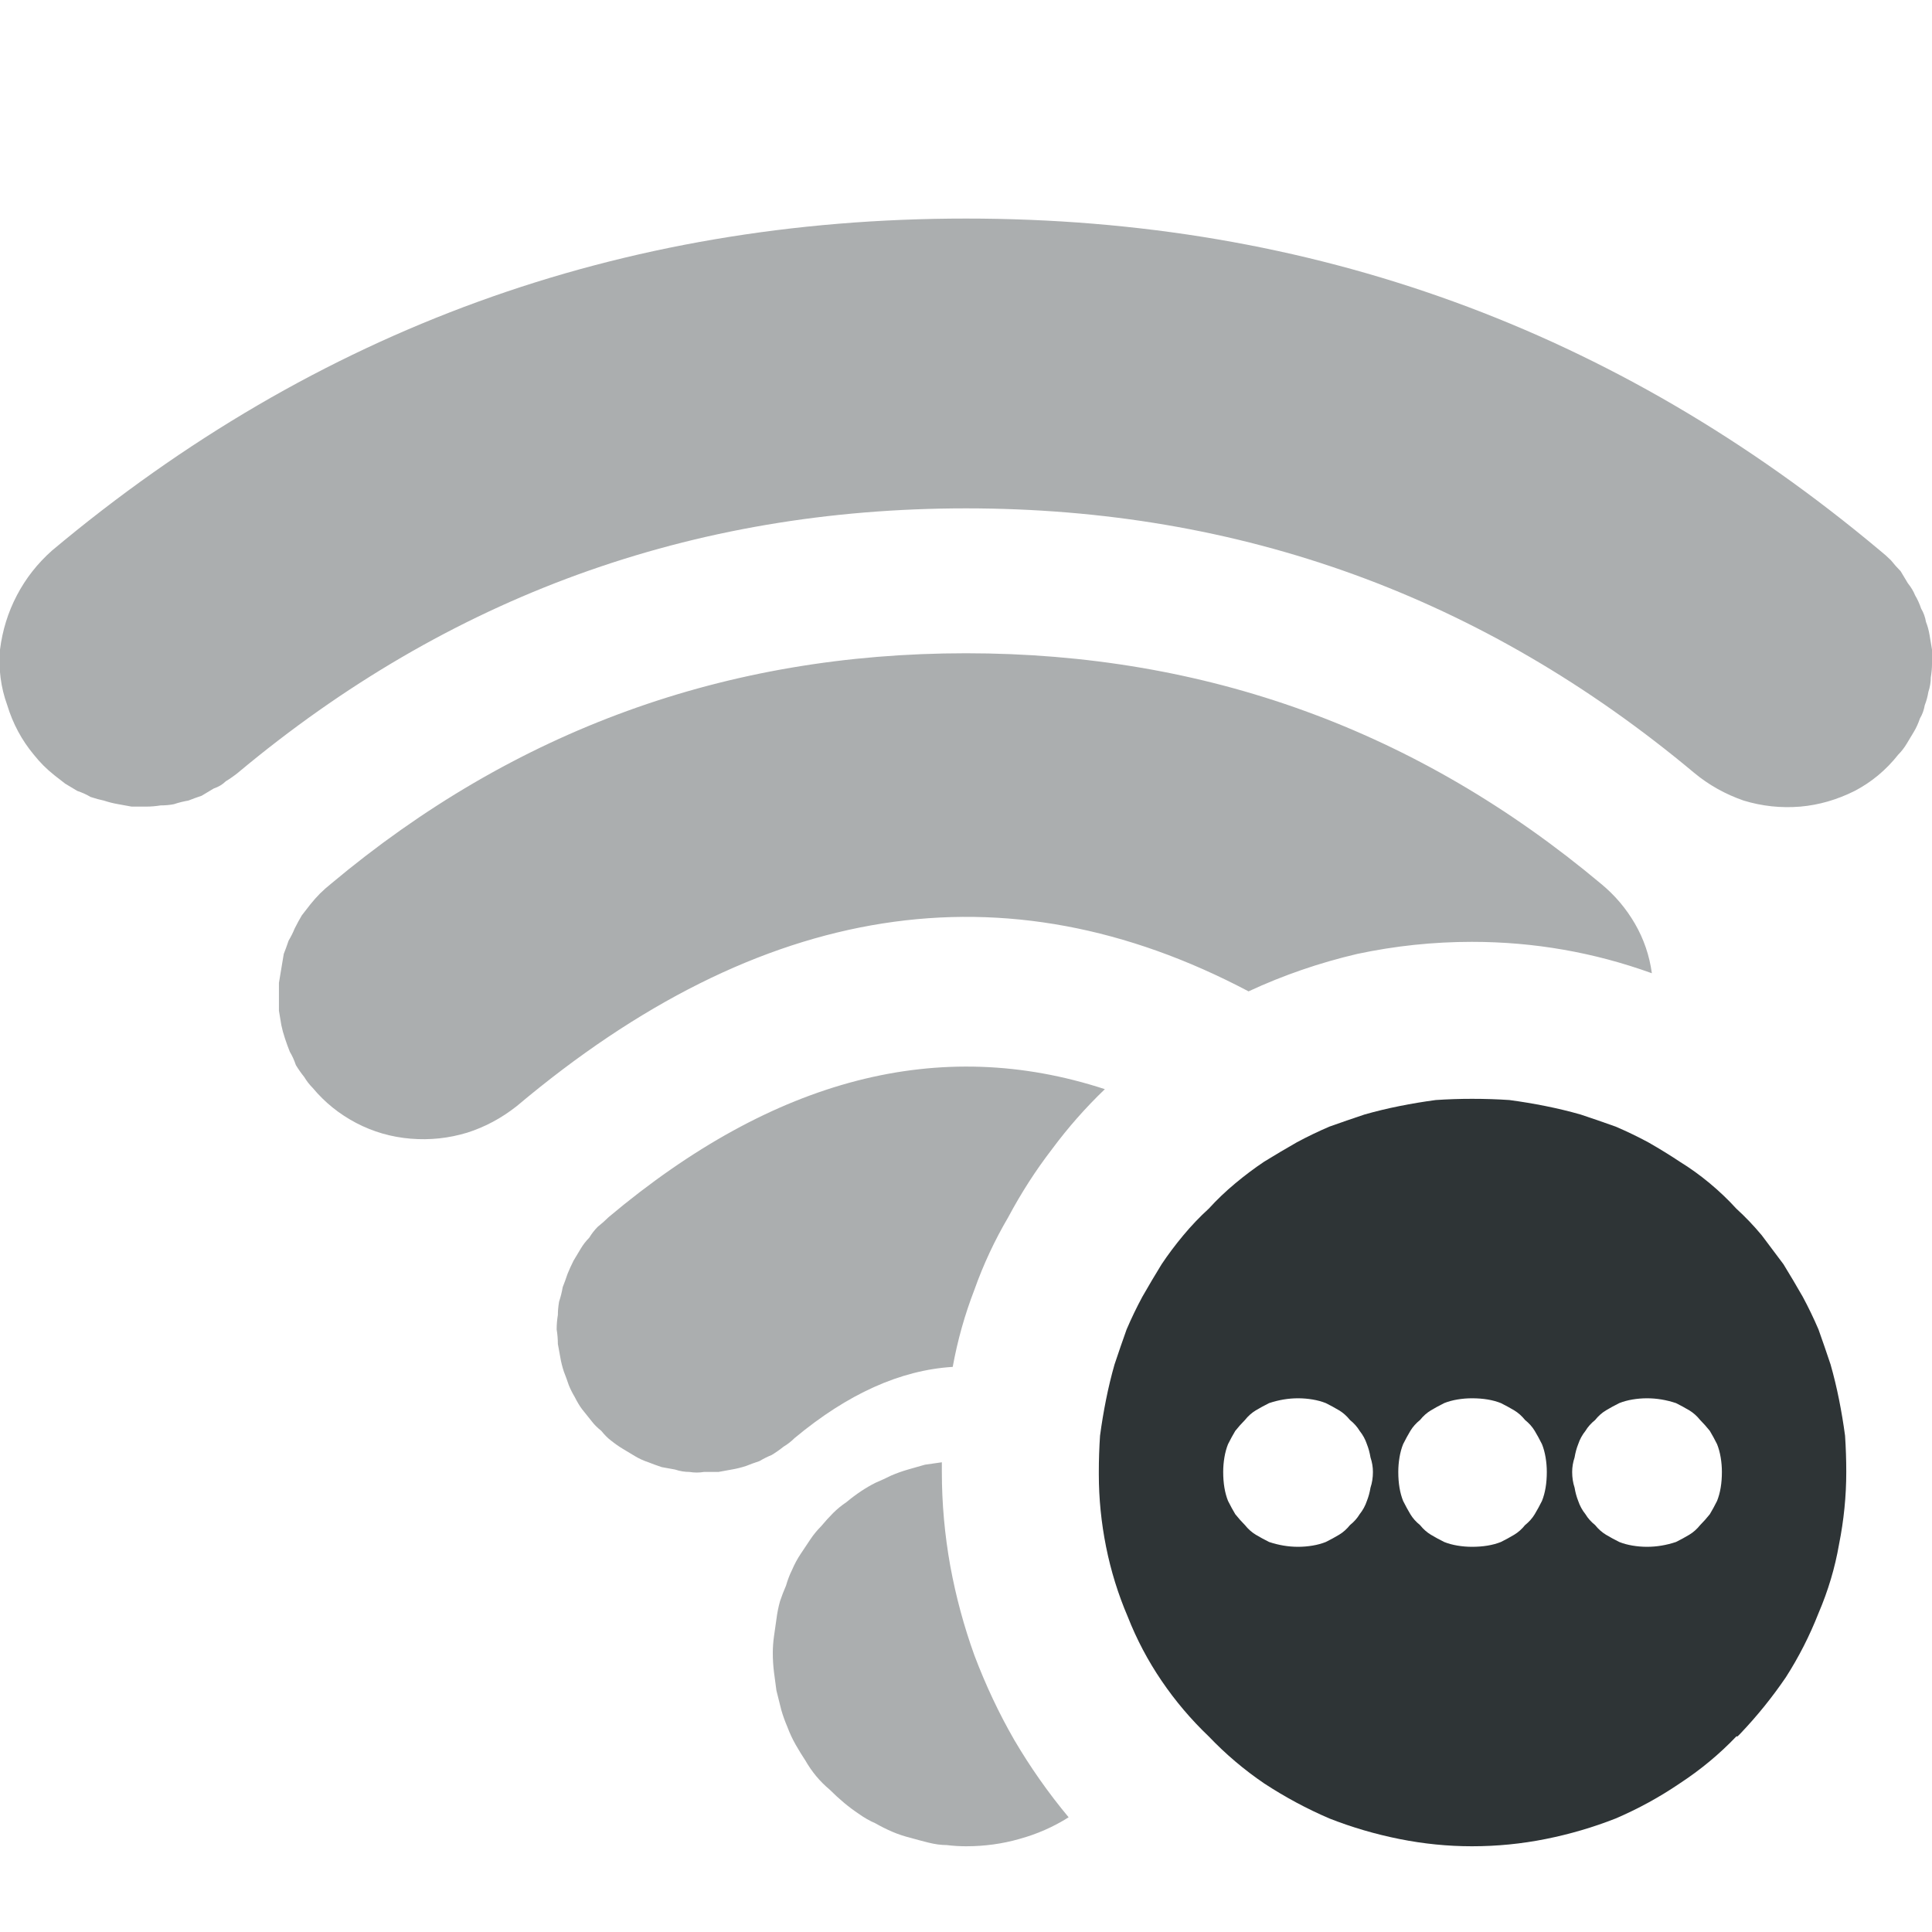
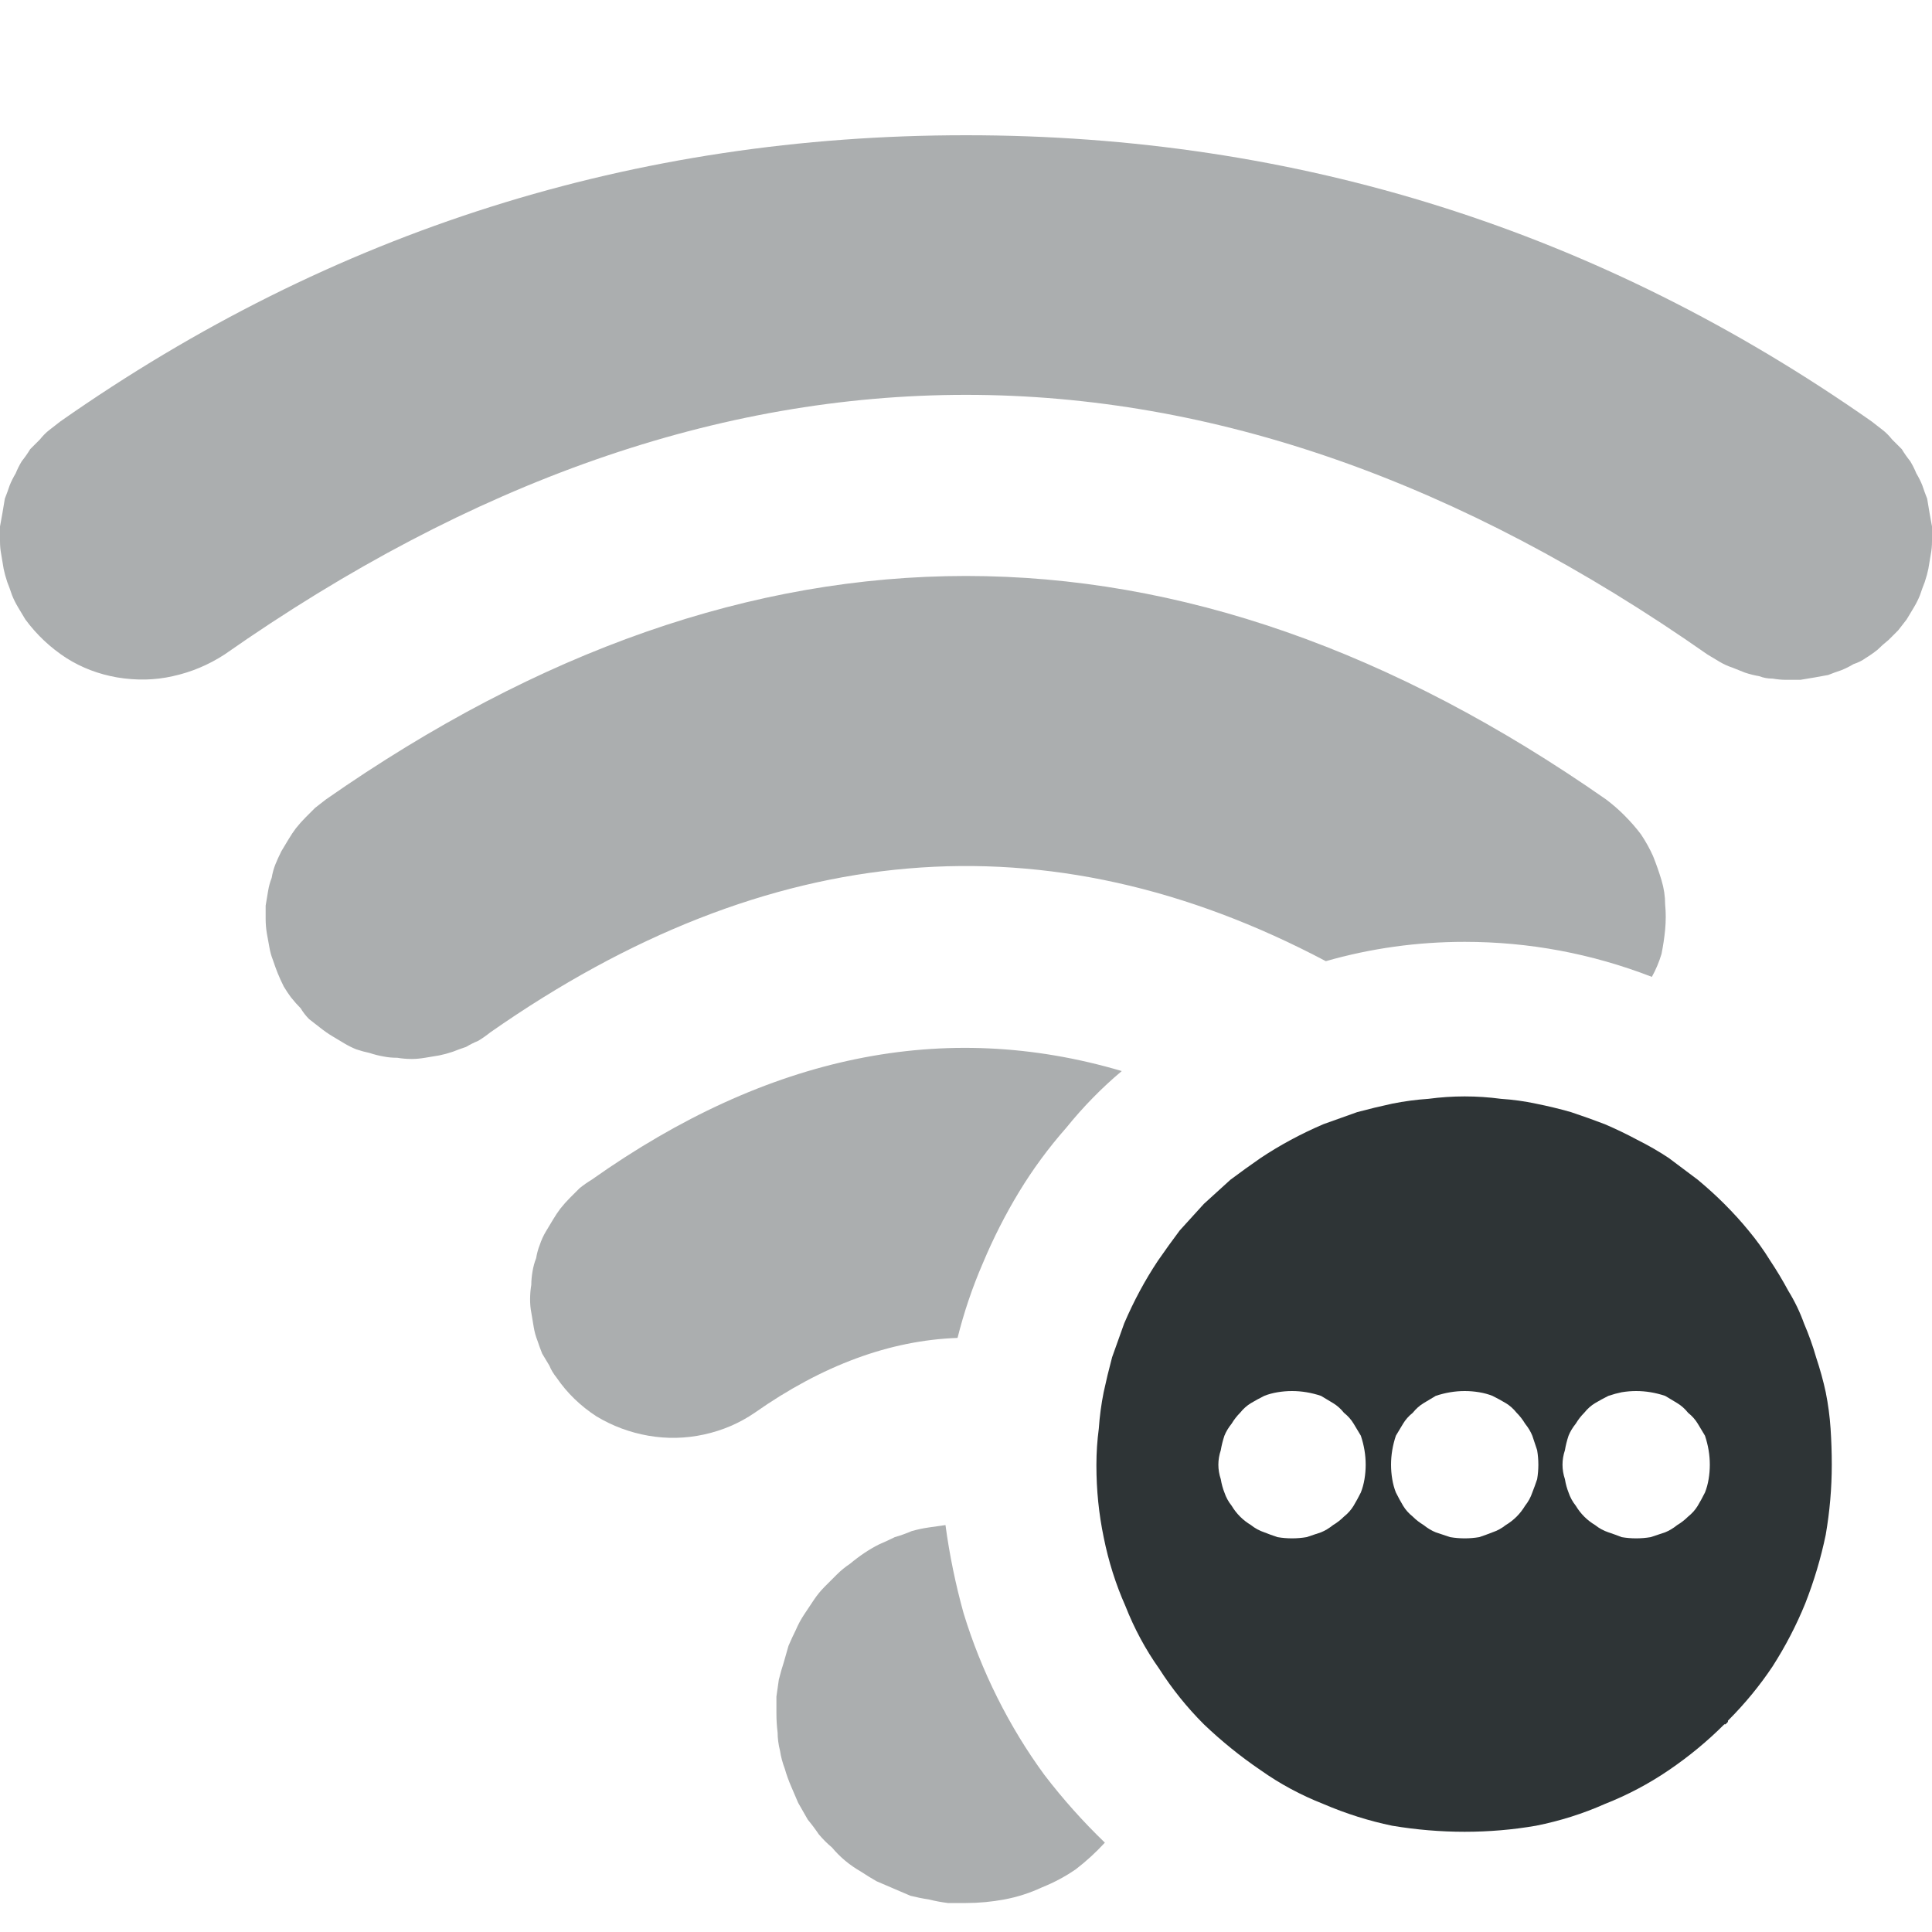
<svg xmlns="http://www.w3.org/2000/svg" width="16" height="16" viewBox="0 0 16 16" fill="#2e3436">
-   <path opacity="0.4" fill-rule="evenodd" d="M0.43 4.56Q3.71 1.81 8 1.81Q12.29 1.81 15.57 4.56Q15.62 4.6 15.66 4.64Q15.7 4.69 15.74 4.73Q15.77 4.78 15.8 4.83Q15.84 4.88 15.86 4.93Q15.89 4.98 15.91 5.04Q15.94 5.09 15.95 5.15Q15.97 5.2 15.98 5.26Q15.99 5.32 16 5.38Q16 5.44 16 5.5Q16 5.55 15.99 5.61Q15.99 5.67 15.97 5.73Q15.96 5.79 15.94 5.84Q15.93 5.9 15.9 5.95Q15.88 6.01 15.85 6.06Q15.82 6.11 15.79 6.16Q15.76 6.21 15.72 6.25Q15.57 6.44 15.36 6.55Q15.14 6.66 14.91 6.68Q14.67 6.7 14.44 6.63Q14.21 6.55 14.03 6.4Q11.41 4.21 8 4.21Q4.59 4.21 1.97 6.4Q1.92 6.44 1.87 6.47Q1.83 6.51 1.77 6.53Q1.72 6.56 1.67 6.59Q1.61 6.61 1.56 6.63Q1.5 6.64 1.44 6.66Q1.39 6.67 1.33 6.67Q1.27 6.68 1.21 6.68Q1.15 6.68 1.09 6.68Q1.03 6.67 0.98 6.66Q0.92 6.65 0.86 6.63Q0.81 6.62 0.75 6.6Q0.7 6.57 0.64 6.55Q0.59 6.52 0.54 6.49Q0.49 6.45 0.45 6.42Q0.4 6.38 0.36 6.34Q0.32 6.3 0.28 6.25Q0.13 6.07 0.06 5.84Q-0.02 5.62 0 5.38Q0.03 5.14 0.14 4.93Q0.25 4.72 0.43 4.56ZM8 5.41Q5.02 5.41 2.74 7.32Q2.69 7.36 2.65 7.4Q2.61 7.44 2.57 7.49Q2.53 7.54 2.5 7.58Q2.47 7.63 2.44 7.69Q2.42 7.74 2.39 7.79Q2.37 7.85 2.35 7.9Q2.34 7.96 2.33 8.02Q2.32 8.08 2.31 8.14Q2.31 8.19 2.31 8.25Q2.31 8.31 2.31 8.37Q2.32 8.43 2.33 8.49Q2.34 8.54 2.36 8.6Q2.38 8.66 2.4 8.71Q2.43 8.76 2.45 8.82Q2.48 8.87 2.52 8.92Q2.55 8.97 2.59 9.01Q2.74 9.19 2.95 9.3Q3.16 9.41 3.4 9.43Q3.64 9.45 3.87 9.38Q4.09 9.31 4.28 9.16Q7.31 6.61 10.34 8.21Q10.77 8.01 11.24 7.9Q11.71 7.8 12.19 7.8Q12.96 7.8 13.68 8.06Q13.65 7.84 13.54 7.65Q13.43 7.46 13.26 7.32Q10.98 5.41 8 5.41ZM9.15 9.02Q7.1 8.35 5.04 10.08Q5 10.12 4.95 10.16Q4.91 10.2 4.88 10.25Q4.84 10.29 4.81 10.34Q4.78 10.39 4.75 10.44Q4.72 10.5 4.7 10.55Q4.68 10.61 4.66 10.66Q4.65 10.72 4.63 10.78Q4.62 10.84 4.62 10.89Q4.61 10.95 4.61 11.01Q4.62 11.07 4.62 11.13Q4.63 11.19 4.64 11.24Q4.65 11.3 4.67 11.36Q4.69 11.41 4.71 11.47Q4.73 11.52 4.76 11.57Q4.79 11.63 4.82 11.67Q4.86 11.72 4.9 11.77Q4.93 11.81 4.98 11.85Q5.02 11.9 5.06 11.93Q5.11 11.97 5.16 12Q5.21 12.03 5.26 12.06Q5.31 12.09 5.37 12.11Q5.42 12.13 5.48 12.15Q5.54 12.16 5.59 12.17Q5.65 12.19 5.71 12.19Q5.77 12.2 5.83 12.19Q5.89 12.19 5.95 12.19Q6 12.18 6.06 12.17Q6.12 12.16 6.18 12.14Q6.23 12.12 6.29 12.1Q6.34 12.07 6.39 12.05Q6.44 12.02 6.49 11.98Q6.54 11.95 6.58 11.91Q7.24 11.36 7.89 11.32Q7.95 10.99 8.07 10.68Q8.18 10.37 8.35 10.08Q8.51 9.78 8.71 9.52Q8.91 9.25 9.15 9.02ZM7.8 12.11Q7.8 12.15 7.8 12.19Q7.8 12.58 7.87 12.97Q7.94 13.35 8.07 13.71Q8.21 14.08 8.4 14.41Q8.6 14.75 8.85 15.05Q8.66 15.17 8.44 15.23Q8.23 15.29 8 15.29Q7.92 15.29 7.84 15.28Q7.77 15.28 7.69 15.26Q7.61 15.24 7.54 15.22Q7.46 15.2 7.39 15.17Q7.32 15.14 7.25 15.1Q7.18 15.07 7.11 15.02Q7.05 14.98 6.99 14.93Q6.93 14.88 6.87 14.82Q6.81 14.77 6.76 14.71Q6.71 14.65 6.67 14.58Q6.63 14.52 6.59 14.45Q6.55 14.38 6.52 14.3Q6.49 14.23 6.47 14.16Q6.45 14.08 6.43 14Q6.42 13.93 6.41 13.85Q6.4 13.77 6.4 13.69Q6.4 13.62 6.41 13.55Q6.42 13.48 6.43 13.41Q6.44 13.33 6.46 13.26Q6.48 13.2 6.51 13.13Q6.53 13.06 6.56 13Q6.59 12.93 6.63 12.87Q6.67 12.81 6.71 12.75Q6.75 12.69 6.8 12.64Q6.85 12.58 6.9 12.53Q6.95 12.48 7.01 12.44Q7.07 12.39 7.13 12.35Q7.19 12.31 7.25 12.28Q7.32 12.25 7.38 12.22Q7.45 12.19 7.52 12.17Q7.59 12.15 7.66 12.13Q7.73 12.12 7.8 12.11Z" />
-   <path fill-rule="evenodd" d="M9.1 12.19Q9.1 12.04 9.11 11.89Q9.13 11.74 9.16 11.59Q9.19 11.44 9.23 11.3Q9.28 11.15 9.33 11.01Q9.39 10.87 9.46 10.74Q9.54 10.6 9.62 10.47Q9.7 10.35 9.8 10.23Q9.9 10.11 10.01 10.01Q10.11 9.9 10.23 9.8Q10.35 9.7 10.47 9.62Q10.6 9.54 10.74 9.46Q10.87 9.39 11.01 9.33Q11.15 9.28 11.3 9.23Q11.44 9.19 11.59 9.16Q11.74 9.13 11.89 9.11Q12.04 9.1 12.19 9.1Q12.35 9.1 12.5 9.11Q12.65 9.13 12.8 9.16Q12.95 9.19 13.09 9.23Q13.24 9.28 13.38 9.33Q13.52 9.39 13.65 9.46Q13.79 9.54 13.91 9.62Q14.04 9.7 14.16 9.8Q14.28 9.9 14.38 10.01Q14.49 10.11 14.59 10.23Q14.68 10.35 14.77 10.47Q14.85 10.6 14.93 10.74Q15 10.87 15.06 11.01Q15.11 11.15 15.16 11.3Q15.2 11.44 15.23 11.59Q15.26 11.74 15.28 11.89Q15.29 12.04 15.29 12.19Q15.29 12.49 15.23 12.79Q15.18 13.08 15.06 13.36Q14.95 13.64 14.79 13.89Q14.62 14.14 14.41 14.36L14.41 14.36Q14.4 14.37 14.39 14.38Q14.39 14.38 14.38 14.38Q14.17 14.6 13.91 14.77Q13.66 14.94 13.38 15.06Q13.1 15.17 12.8 15.23Q12.5 15.29 12.19 15.29Q11.89 15.29 11.59 15.23Q11.29 15.17 11.01 15.06Q10.73 14.94 10.47 14.77Q10.22 14.6 10.01 14.38Q9.79 14.17 9.62 13.92Q9.45 13.67 9.34 13.39Q9.22 13.11 9.16 12.81Q9.1 12.51 9.1 12.21L9.1 12.19ZM10.75 12.81Q10.81 12.81 10.87 12.8Q10.93 12.79 10.98 12.77Q11.04 12.74 11.09 12.71Q11.14 12.68 11.18 12.63Q11.23 12.59 11.26 12.54Q11.3 12.49 11.32 12.43Q11.34 12.38 11.35 12.32Q11.37 12.26 11.37 12.19Q11.37 12.13 11.35 12.07Q11.34 12.01 11.32 11.96Q11.3 11.9 11.26 11.85Q11.23 11.8 11.18 11.76Q11.14 11.71 11.09 11.68Q11.04 11.65 10.98 11.62Q10.93 11.6 10.87 11.59Q10.81 11.58 10.75 11.58Q10.69 11.58 10.63 11.59Q10.57 11.6 10.51 11.62Q10.45 11.65 10.4 11.68Q10.35 11.71 10.31 11.76Q10.27 11.8 10.23 11.85Q10.2 11.9 10.17 11.96Q10.15 12.01 10.14 12.07Q10.13 12.13 10.13 12.19Q10.13 12.26 10.14 12.32Q10.15 12.38 10.17 12.43Q10.2 12.49 10.23 12.54Q10.27 12.59 10.31 12.63Q10.35 12.68 10.4 12.71Q10.45 12.74 10.51 12.77Q10.57 12.79 10.63 12.8Q10.69 12.81 10.75 12.81ZM12.81 12.19Q12.81 12.26 12.8 12.32Q12.79 12.38 12.77 12.43Q12.74 12.49 12.71 12.54Q12.68 12.59 12.63 12.63Q12.59 12.68 12.54 12.71Q12.49 12.74 12.43 12.77Q12.38 12.79 12.32 12.8Q12.26 12.81 12.19 12.81Q12.13 12.81 12.07 12.8Q12.01 12.79 11.96 12.77Q11.9 12.74 11.85 12.71Q11.8 12.68 11.76 12.63Q11.71 12.59 11.68 12.54Q11.65 12.49 11.62 12.43Q11.6 12.38 11.59 12.32Q11.58 12.26 11.58 12.19Q11.58 12.13 11.59 12.07Q11.6 12.01 11.62 11.96Q11.65 11.9 11.68 11.85Q11.71 11.8 11.76 11.76Q11.8 11.71 11.85 11.68Q11.9 11.65 11.96 11.62Q12.01 11.6 12.07 11.59Q12.13 11.58 12.19 11.58Q12.26 11.58 12.32 11.59Q12.38 11.6 12.43 11.62Q12.49 11.65 12.54 11.68Q12.59 11.71 12.63 11.76Q12.68 11.8 12.71 11.85Q12.74 11.9 12.77 11.96Q12.79 12.01 12.8 12.07Q12.81 12.13 12.81 12.19ZM13.64 12.81Q13.7 12.81 13.76 12.8Q13.82 12.79 13.88 12.77Q13.94 12.74 13.99 12.71Q14.04 12.68 14.08 12.63Q14.12 12.59 14.16 12.54Q14.19 12.49 14.22 12.43Q14.24 12.38 14.25 12.32Q14.26 12.26 14.26 12.19Q14.26 12.13 14.25 12.07Q14.24 12.01 14.22 11.96Q14.19 11.9 14.16 11.85Q14.12 11.8 14.08 11.76Q14.04 11.71 13.99 11.68Q13.94 11.65 13.88 11.62Q13.82 11.6 13.76 11.59Q13.7 11.58 13.64 11.58Q13.58 11.58 13.52 11.59Q13.46 11.6 13.41 11.62Q13.35 11.65 13.3 11.68Q13.25 11.71 13.21 11.76Q13.16 11.8 13.13 11.85Q13.09 11.9 13.07 11.96Q13.05 12.01 13.04 12.07Q13.02 12.13 13.02 12.19Q13.02 12.26 13.04 12.32Q13.05 12.38 13.07 12.43Q13.09 12.49 13.13 12.54Q13.16 12.59 13.21 12.63Q13.25 12.68 13.3 12.71Q13.35 12.74 13.41 12.77Q13.46 12.79 13.52 12.8Q13.58 12.81 13.64 12.81Z" />
+   <path opacity="0.4" fill-rule="evenodd" d="M0.5 3.49Q3.88 1.12 8 1.12Q12.12 1.12 15.5 3.49Q15.54 3.52 15.59 3.56Q15.63 3.59 15.67 3.64Q15.71 3.68 15.75 3.72Q15.78 3.77 15.82 3.82Q15.85 3.87 15.87 3.92Q15.9 3.97 15.92 4.02Q15.94 4.08 15.96 4.13Q15.97 4.19 15.98 4.25Q15.99 4.3 16 4.36Q16 4.42 16 4.48Q16 4.54 15.99 4.59Q15.98 4.65 15.97 4.71Q15.96 4.76 15.94 4.82Q15.92 4.87 15.9 4.93Q15.88 4.98 15.85 5.03Q15.82 5.08 15.79 5.13Q15.75 5.18 15.72 5.22Q15.68 5.26 15.64 5.3Q15.59 5.34 15.55 5.38Q15.5 5.42 15.45 5.45Q15.41 5.48 15.35 5.5Q15.3 5.53 15.25 5.55Q15.19 5.57 15.14 5.59Q15.08 5.6 15.03 5.61Q14.97 5.62 14.91 5.63Q14.85 5.63 14.79 5.63Q14.74 5.63 14.68 5.62Q14.62 5.62 14.57 5.6Q14.51 5.59 14.45 5.57Q14.4 5.55 14.35 5.53Q14.29 5.51 14.24 5.48Q14.19 5.45 14.14 5.42Q8 1.12 1.86 5.42Q1.66 5.55 1.43 5.6Q1.21 5.65 0.97 5.61Q0.74 5.57 0.55 5.45Q0.35 5.32 0.21 5.13Q0.18 5.08 0.15 5.03Q0.12 4.98 0.1 4.93Q0.08 4.87 0.06 4.82Q0.04 4.76 0.03 4.71Q0.02 4.65 0.01 4.59Q0 4.54 0 4.48Q0 4.42 0 4.36Q0.01 4.3 0.02 4.25Q0.03 4.19 0.04 4.13Q0.06 4.08 0.08 4.02Q0.1 3.97 0.13 3.92Q0.15 3.87 0.18 3.82Q0.22 3.77 0.25 3.72Q0.29 3.68 0.33 3.64Q0.37 3.59 0.41 3.56Q0.46 3.52 0.5 3.49ZM2.7 6.62Q2.66 6.65 2.61 6.69Q2.57 6.73 2.53 6.77Q2.49 6.81 2.45 6.86Q2.42 6.9 2.39 6.95Q2.36 7 2.33 7.05Q2.3 7.11 2.28 7.16Q2.26 7.21 2.25 7.27Q2.23 7.32 2.22 7.38Q2.21 7.44 2.2 7.5Q2.2 7.55 2.2 7.61Q2.2 7.67 2.21 7.73Q2.22 7.79 2.23 7.84Q2.24 7.9 2.26 7.95Q2.28 8.01 2.3 8.06Q2.32 8.11 2.35 8.17Q2.38 8.22 2.41 8.26Q2.45 8.31 2.49 8.35Q2.52 8.4 2.56 8.44Q2.61 8.48 2.65 8.51Q2.7 8.55 2.75 8.58Q2.8 8.61 2.85 8.64Q2.9 8.67 2.95 8.69Q3.01 8.71 3.06 8.72Q3.12 8.74 3.18 8.75Q3.23 8.76 3.29 8.76Q3.35 8.77 3.41 8.77Q3.46 8.77 3.52 8.76Q3.58 8.75 3.64 8.74Q3.69 8.73 3.75 8.71Q3.8 8.69 3.86 8.67Q3.91 8.64 3.96 8.62Q4.01 8.59 4.06 8.55Q7.52 6.13 10.98 7.96Q11.54 7.8 12.13 7.8Q12.93 7.8 13.68 8.09Q13.73 8 13.76 7.9Q13.78 7.8 13.79 7.7Q13.8 7.59 13.79 7.49Q13.79 7.39 13.76 7.29Q13.73 7.19 13.69 7.09Q13.65 7 13.59 6.91Q13.53 6.83 13.45 6.75Q13.38 6.68 13.3 6.62Q8 2.92 2.7 6.62ZM9.29 8.87Q7.09 8.22 4.9 9.77Q4.85 9.8 4.8 9.84Q4.76 9.88 4.72 9.92Q4.68 9.96 4.64 10.01Q4.61 10.05 4.58 10.1Q4.55 10.15 4.52 10.2Q4.49 10.25 4.47 10.31Q4.45 10.36 4.44 10.42Q4.42 10.47 4.41 10.53Q4.4 10.59 4.4 10.64Q4.39 10.7 4.39 10.76Q4.39 10.82 4.4 10.87Q4.41 10.93 4.42 10.99Q4.43 11.05 4.45 11.1Q4.47 11.16 4.49 11.21Q4.52 11.26 4.55 11.31Q4.57 11.36 4.61 11.41Q4.74 11.6 4.94 11.73Q5.14 11.85 5.37 11.89Q5.6 11.93 5.83 11.88Q6.06 11.83 6.25 11.7Q7.09 11.11 7.93 11.08Q8.01 10.76 8.14 10.46Q8.27 10.15 8.44 9.87Q8.61 9.59 8.83 9.34Q9.04 9.08 9.29 8.87ZM7.83 12.63Q7.88 13 7.98 13.36Q8.09 13.72 8.26 14.06Q8.43 14.4 8.65 14.7Q8.88 15 9.15 15.26Q9.04 15.38 8.91 15.48Q8.78 15.57 8.63 15.63Q8.48 15.7 8.32 15.73Q8.16 15.76 8 15.76Q7.92 15.76 7.85 15.76Q7.77 15.75 7.69 15.73Q7.62 15.72 7.54 15.7Q7.47 15.67 7.4 15.64Q7.33 15.61 7.26 15.58Q7.19 15.54 7.13 15.5Q7.06 15.46 7 15.41Q6.94 15.36 6.89 15.3Q6.83 15.25 6.78 15.19Q6.74 15.13 6.69 15.07Q6.65 15 6.61 14.93Q6.58 14.86 6.55 14.79Q6.52 14.72 6.5 14.65Q6.47 14.57 6.46 14.5Q6.44 14.42 6.44 14.35Q6.43 14.27 6.43 14.19Q6.43 14.12 6.43 14.05Q6.44 13.98 6.45 13.91Q6.47 13.83 6.49 13.77Q6.51 13.7 6.53 13.63Q6.56 13.56 6.59 13.5Q6.62 13.43 6.66 13.37Q6.7 13.31 6.74 13.25Q6.78 13.19 6.83 13.14Q6.88 13.09 6.93 13.04Q6.98 12.99 7.04 12.95Q7.1 12.9 7.16 12.86Q7.22 12.82 7.28 12.79Q7.35 12.76 7.41 12.73Q7.48 12.71 7.55 12.68Q7.62 12.66 7.69 12.65Q7.76 12.64 7.83 12.63Z" />
+   <path fill-rule="evenodd" d="M9.08 12.13Q9.08 11.98 9.1 11.83Q9.11 11.68 9.14 11.53Q9.17 11.39 9.21 11.24Q9.26 11.1 9.31 10.96Q9.37 10.82 9.44 10.69Q9.51 10.56 9.59 10.44Q9.68 10.31 9.77 10.19Q9.87 10.08 9.97 9.97Q10.08 9.87 10.19 9.77Q10.31 9.68 10.44 9.59Q10.56 9.51 10.69 9.44Q10.82 9.37 10.96 9.31Q11.1 9.26 11.24 9.21Q11.39 9.17 11.53 9.14Q11.68 9.11 11.83 9.1Q11.98 9.08 12.13 9.08Q12.28 9.08 12.43 9.1Q12.58 9.11 12.72 9.14Q12.87 9.17 13.01 9.21Q13.16 9.26 13.29 9.31Q13.43 9.37 13.56 9.44Q13.7 9.51 13.82 9.59Q13.94 9.68 14.06 9.77Q14.18 9.87 14.28 9.97Q14.39 10.08 14.48 10.19Q14.58 10.31 14.66 10.44Q14.74 10.56 14.81 10.69Q14.89 10.82 14.94 10.96Q15 11.1 15.04 11.24Q15.09 11.39 15.12 11.53Q15.15 11.68 15.16 11.83Q15.17 11.98 15.17 12.13Q15.17 12.42 15.12 12.71Q15.06 13 14.95 13.28Q14.84 13.55 14.68 13.8Q14.52 14.04 14.31 14.25L14.31 14.26Q14.3 14.27 14.29 14.28Q14.28 14.28 14.28 14.28Q14.07 14.49 13.82 14.66Q13.57 14.83 13.29 14.94Q13.02 15.06 12.72 15.12Q12.43 15.17 12.13 15.17Q11.83 15.17 11.53 15.12Q11.24 15.06 10.96 14.94Q10.68 14.83 10.44 14.66Q10.19 14.49 9.97 14.28Q9.76 14.07 9.6 13.82Q9.43 13.58 9.32 13.3Q9.2 13.03 9.14 12.73Q9.08 12.44 9.08 12.14L9.08 12.13ZM10.7 12.74Q10.76 12.74 10.82 12.73Q10.88 12.71 10.94 12.69Q10.99 12.67 11.04 12.63Q11.09 12.6 11.13 12.56Q11.18 12.52 11.21 12.47Q11.24 12.42 11.27 12.36Q11.29 12.31 11.3 12.25Q11.31 12.19 11.31 12.13Q11.31 12.07 11.3 12.01Q11.29 11.95 11.27 11.89Q11.24 11.84 11.21 11.79Q11.18 11.74 11.13 11.7Q11.09 11.65 11.04 11.62Q10.99 11.59 10.94 11.56Q10.88 11.54 10.82 11.53Q10.76 11.52 10.7 11.52Q10.64 11.52 10.58 11.53Q10.52 11.54 10.47 11.56Q10.41 11.59 10.36 11.62Q10.31 11.65 10.27 11.7Q10.23 11.74 10.2 11.79Q10.16 11.84 10.14 11.89Q10.12 11.95 10.11 12.01Q10.09 12.07 10.09 12.13Q10.09 12.19 10.11 12.25Q10.12 12.31 10.14 12.36Q10.16 12.42 10.2 12.47Q10.23 12.52 10.27 12.56Q10.31 12.6 10.36 12.63Q10.41 12.67 10.47 12.69Q10.52 12.71 10.58 12.73Q10.64 12.74 10.7 12.74ZM12.74 12.13Q12.74 12.19 12.73 12.25Q12.71 12.31 12.69 12.36Q12.67 12.42 12.63 12.47Q12.6 12.52 12.56 12.56Q12.52 12.6 12.47 12.63Q12.42 12.67 12.36 12.69Q12.31 12.71 12.25 12.73Q12.19 12.74 12.13 12.74Q12.07 12.74 12.01 12.73Q11.95 12.71 11.89 12.69Q11.84 12.67 11.79 12.63Q11.74 12.6 11.7 12.56Q11.65 12.52 11.62 12.47Q11.59 12.42 11.56 12.36Q11.54 12.31 11.53 12.25Q11.52 12.19 11.52 12.13Q11.52 12.07 11.53 12.01Q11.54 11.95 11.56 11.89Q11.59 11.84 11.62 11.79Q11.65 11.74 11.7 11.7Q11.74 11.65 11.79 11.62Q11.84 11.59 11.89 11.56Q11.95 11.54 12.01 11.53Q12.07 11.52 12.13 11.52Q12.19 11.52 12.25 11.53Q12.31 11.54 12.36 11.56Q12.42 11.59 12.47 11.62Q12.52 11.65 12.56 11.7Q12.6 11.74 12.63 11.79Q12.67 11.84 12.69 11.89Q12.71 11.95 12.73 12.01Q12.74 12.07 12.74 12.13ZM13.55 12.74Q13.61 12.74 13.67 12.73Q13.73 12.71 13.79 12.69Q13.84 12.67 13.89 12.63Q13.94 12.6 13.98 12.56Q14.03 12.52 14.06 12.47Q14.09 12.42 14.12 12.36Q14.14 12.31 14.15 12.25Q14.16 12.19 14.16 12.13Q14.16 12.07 14.15 12.01Q14.14 11.95 14.12 11.89Q14.09 11.84 14.06 11.79Q14.03 11.74 13.98 11.7Q13.94 11.65 13.89 11.62Q13.84 11.59 13.79 11.56Q13.73 11.54 13.67 11.53Q13.61 11.52 13.55 11.52Q13.49 11.52 13.43 11.53Q13.38 11.54 13.32 11.56Q13.26 11.59 13.21 11.62Q13.16 11.65 13.12 11.7Q13.08 11.74 13.05 11.79Q13.01 11.84 12.99 11.89Q12.97 11.95 12.96 12.01Q12.94 12.07 12.94 12.13Q12.94 12.19 12.96 12.25Q12.97 12.31 12.99 12.36Q13.01 12.42 13.05 12.47Q13.08 12.52 13.12 12.56Q13.16 12.6 13.21 12.63Q13.26 12.67 13.32 12.69Q13.38 12.71 13.43 12.73Q13.49 12.74 13.55 12.74Z" />
</svg>
